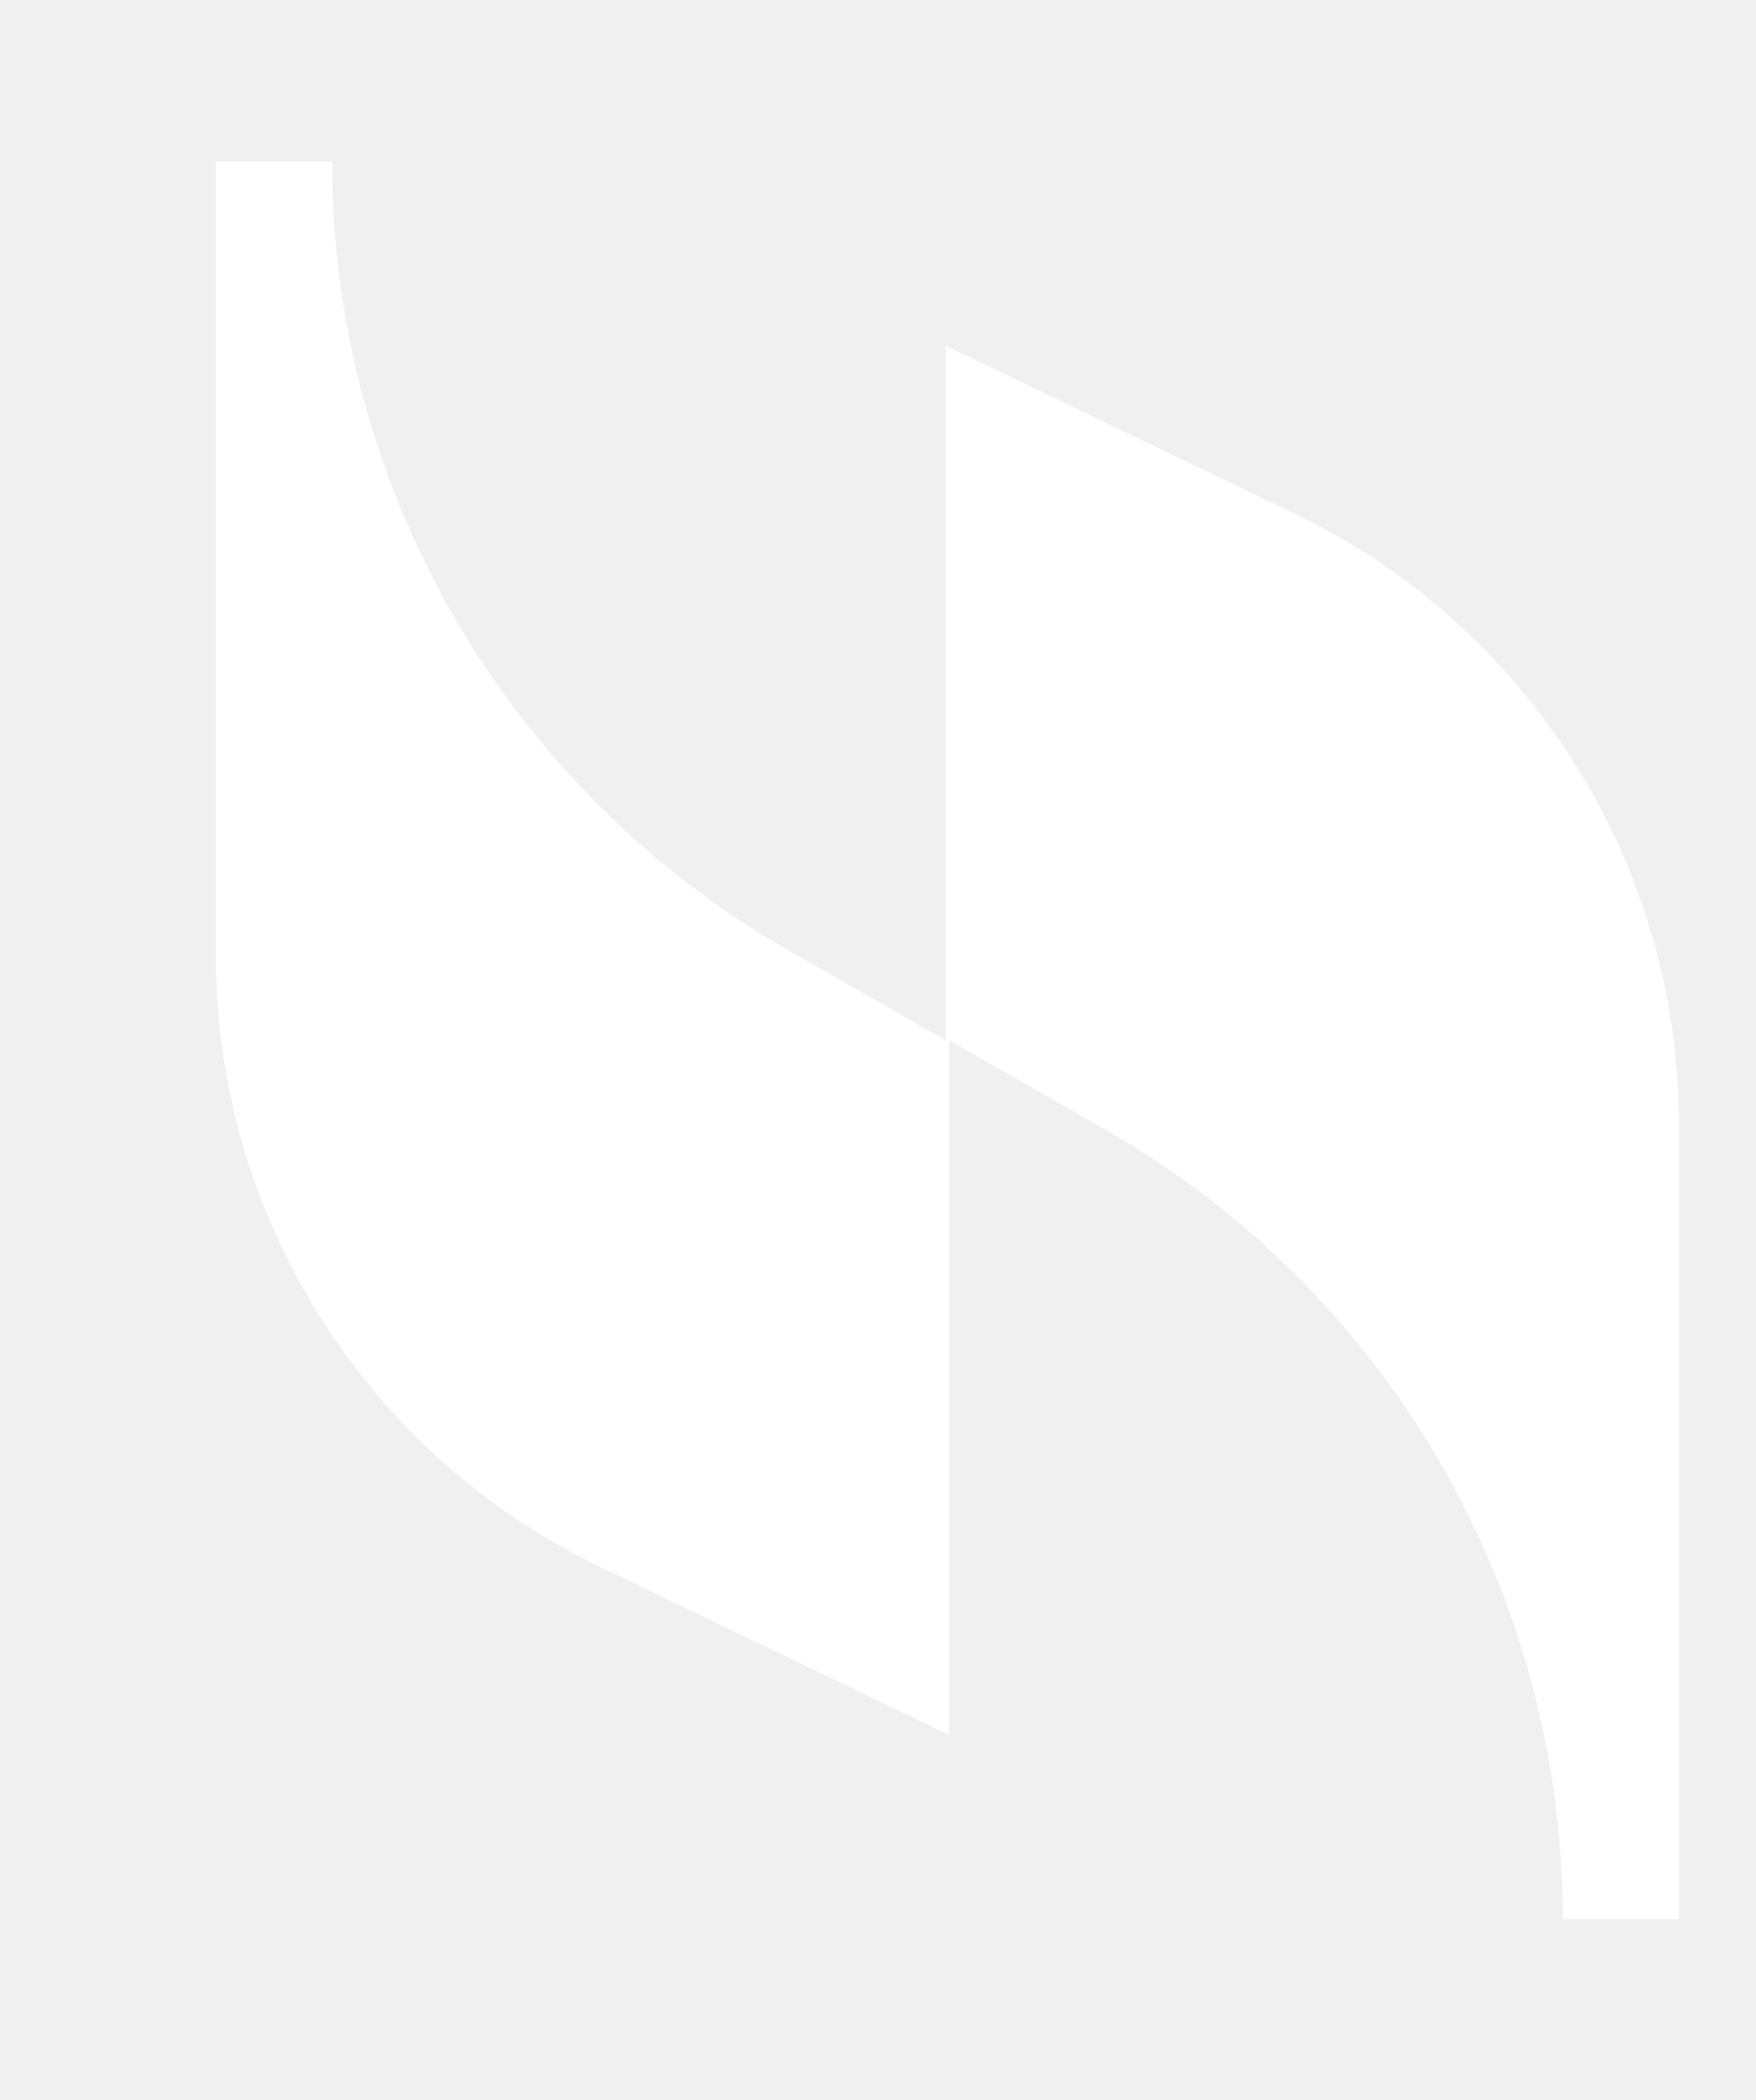
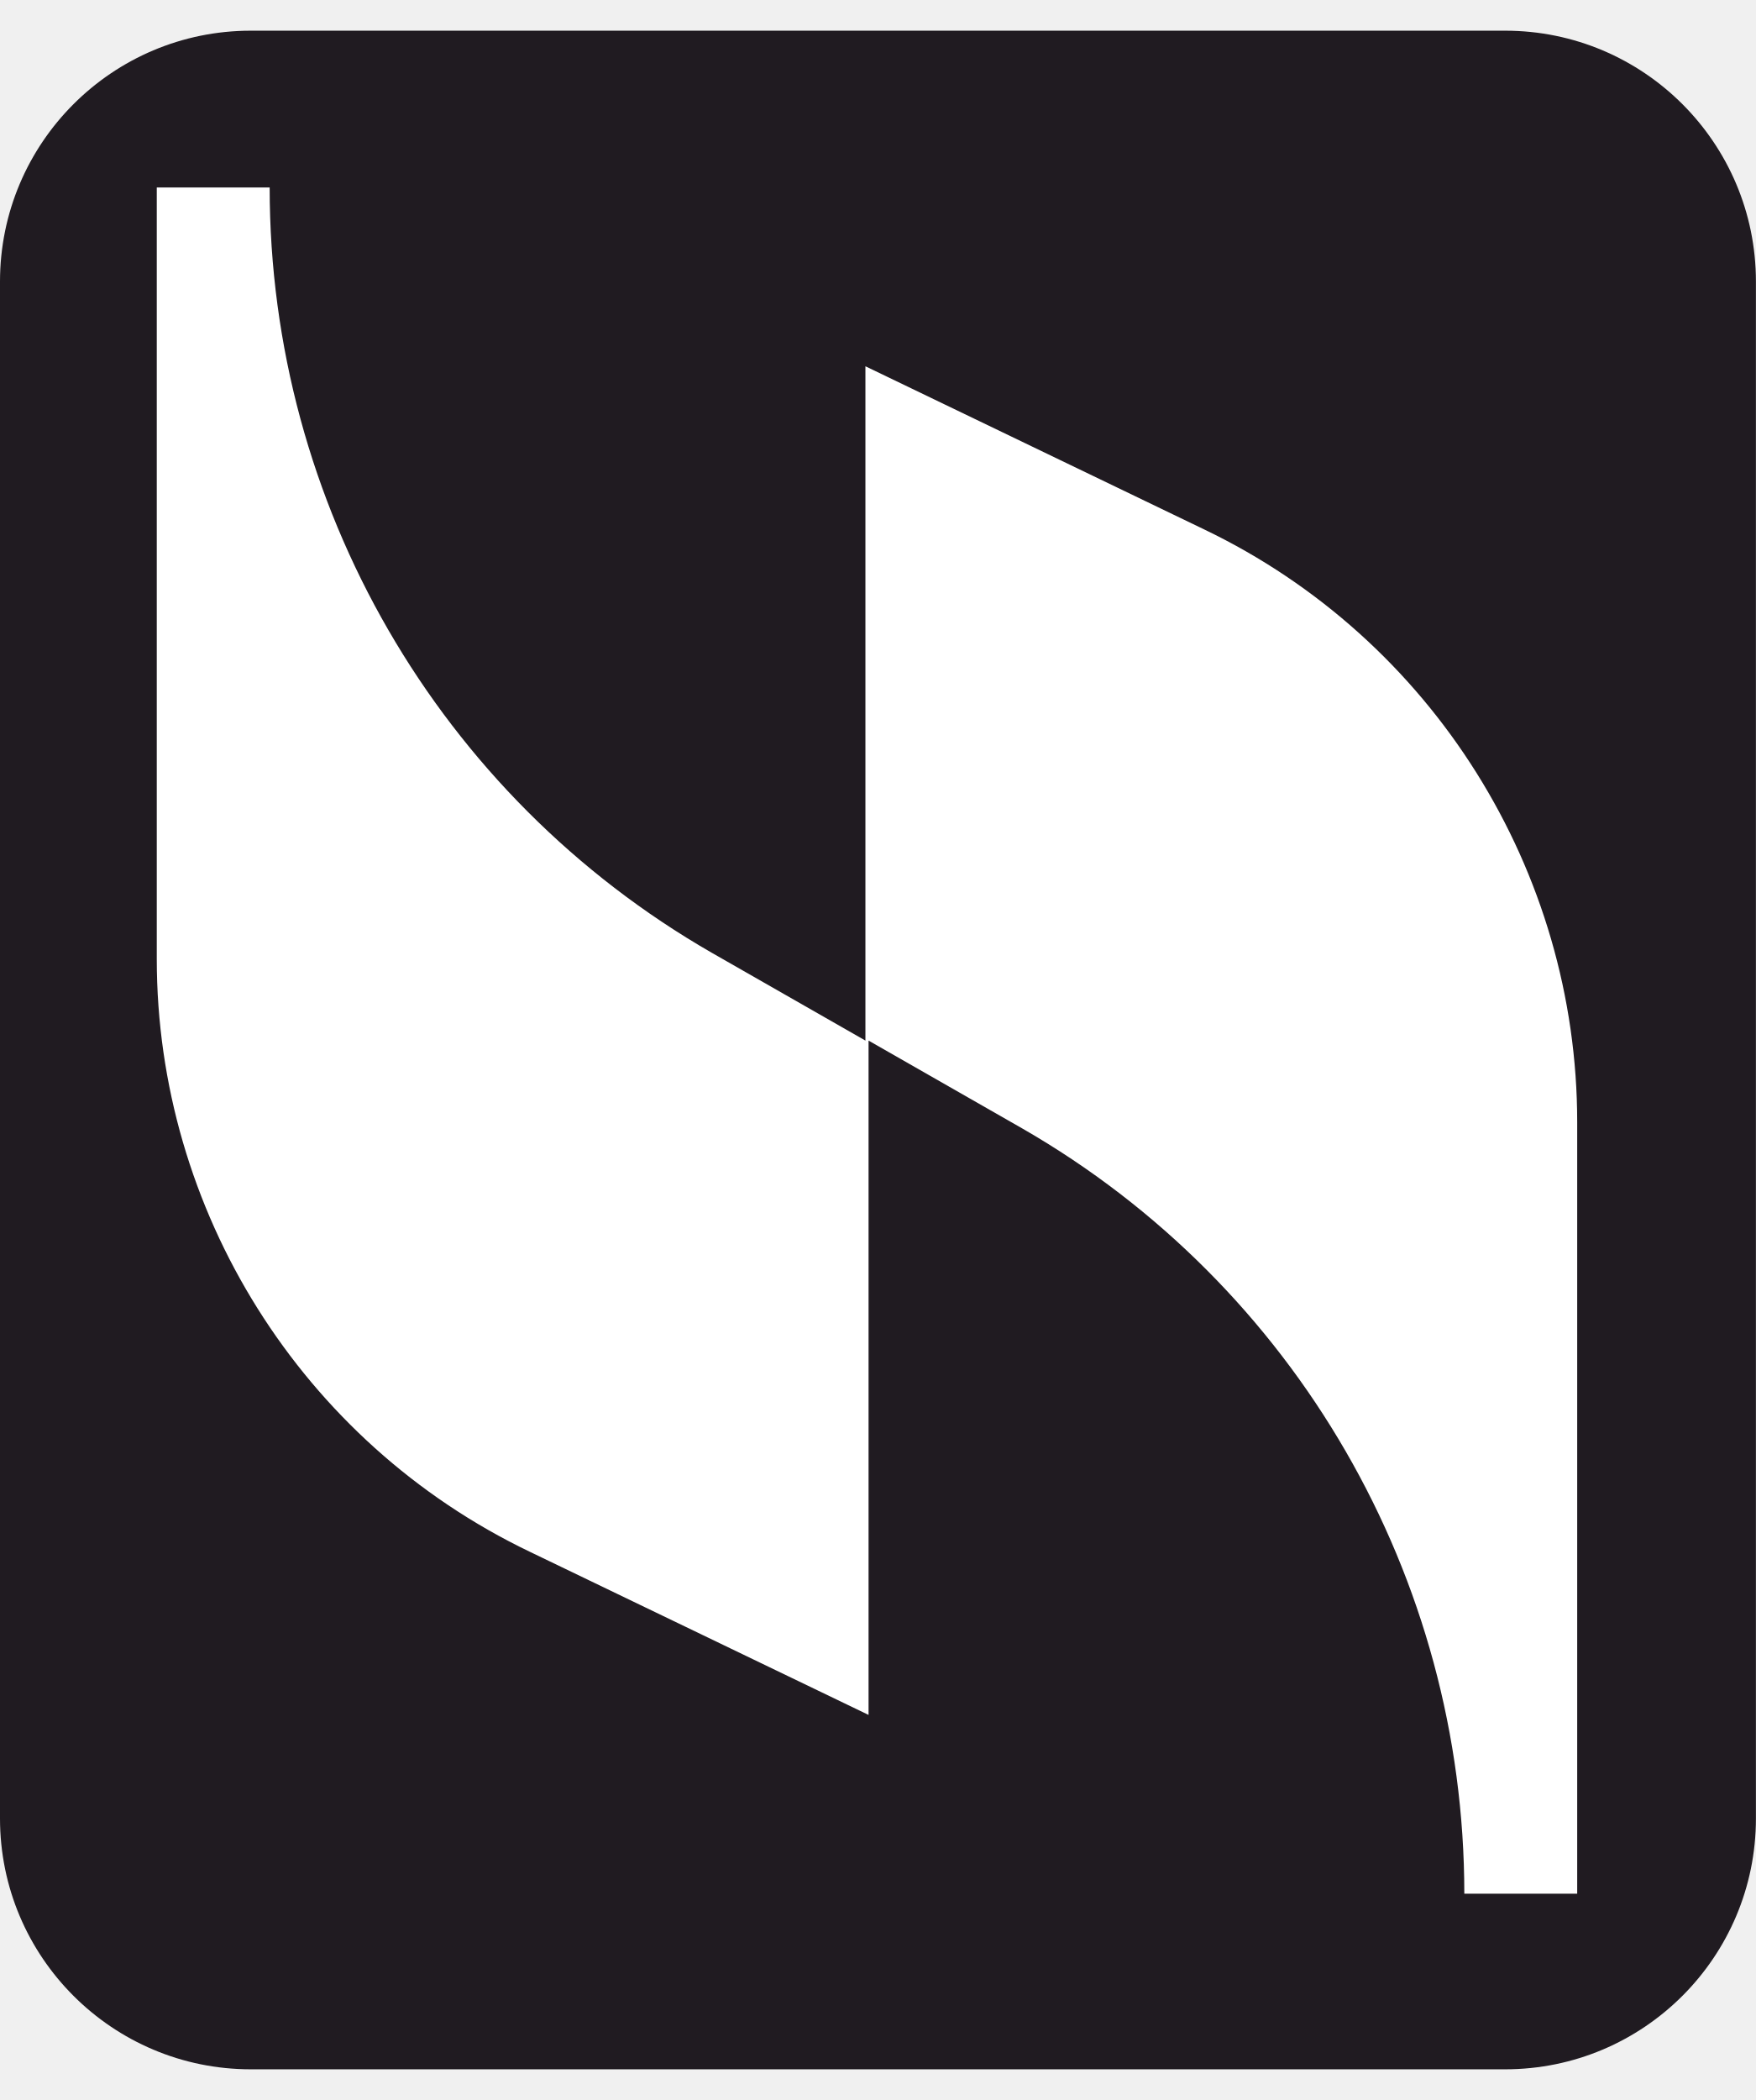
- <svg xmlns="http://www.w3.org/2000/svg" width="46" height="55" viewBox="-5 -5 51 65" fill="none">
+ <svg xmlns="http://www.w3.org/2000/svg" width="46" height="55" viewBox="-5 -5 56 65" fill="none">
+   <rect x="-5" y="-5" width="56" height="65" rx="8" fill="#201B21" />
  <path d="M22.6 5.7V27.2L17.7 24.4C9 19.4 3.6 10.1 3.6 0H0V24.6C0 32.6 4.6 40 11.9 43.5L22.7 48.7V27.2L27.6 30C36.3 35 41.7 44.3 41.7 54.4H45.3V29.8C45.3 21.8 40.7 14.4 33.4 10.9L22.6 5.7Z" fill="#FFFFFF" />
</svg>
